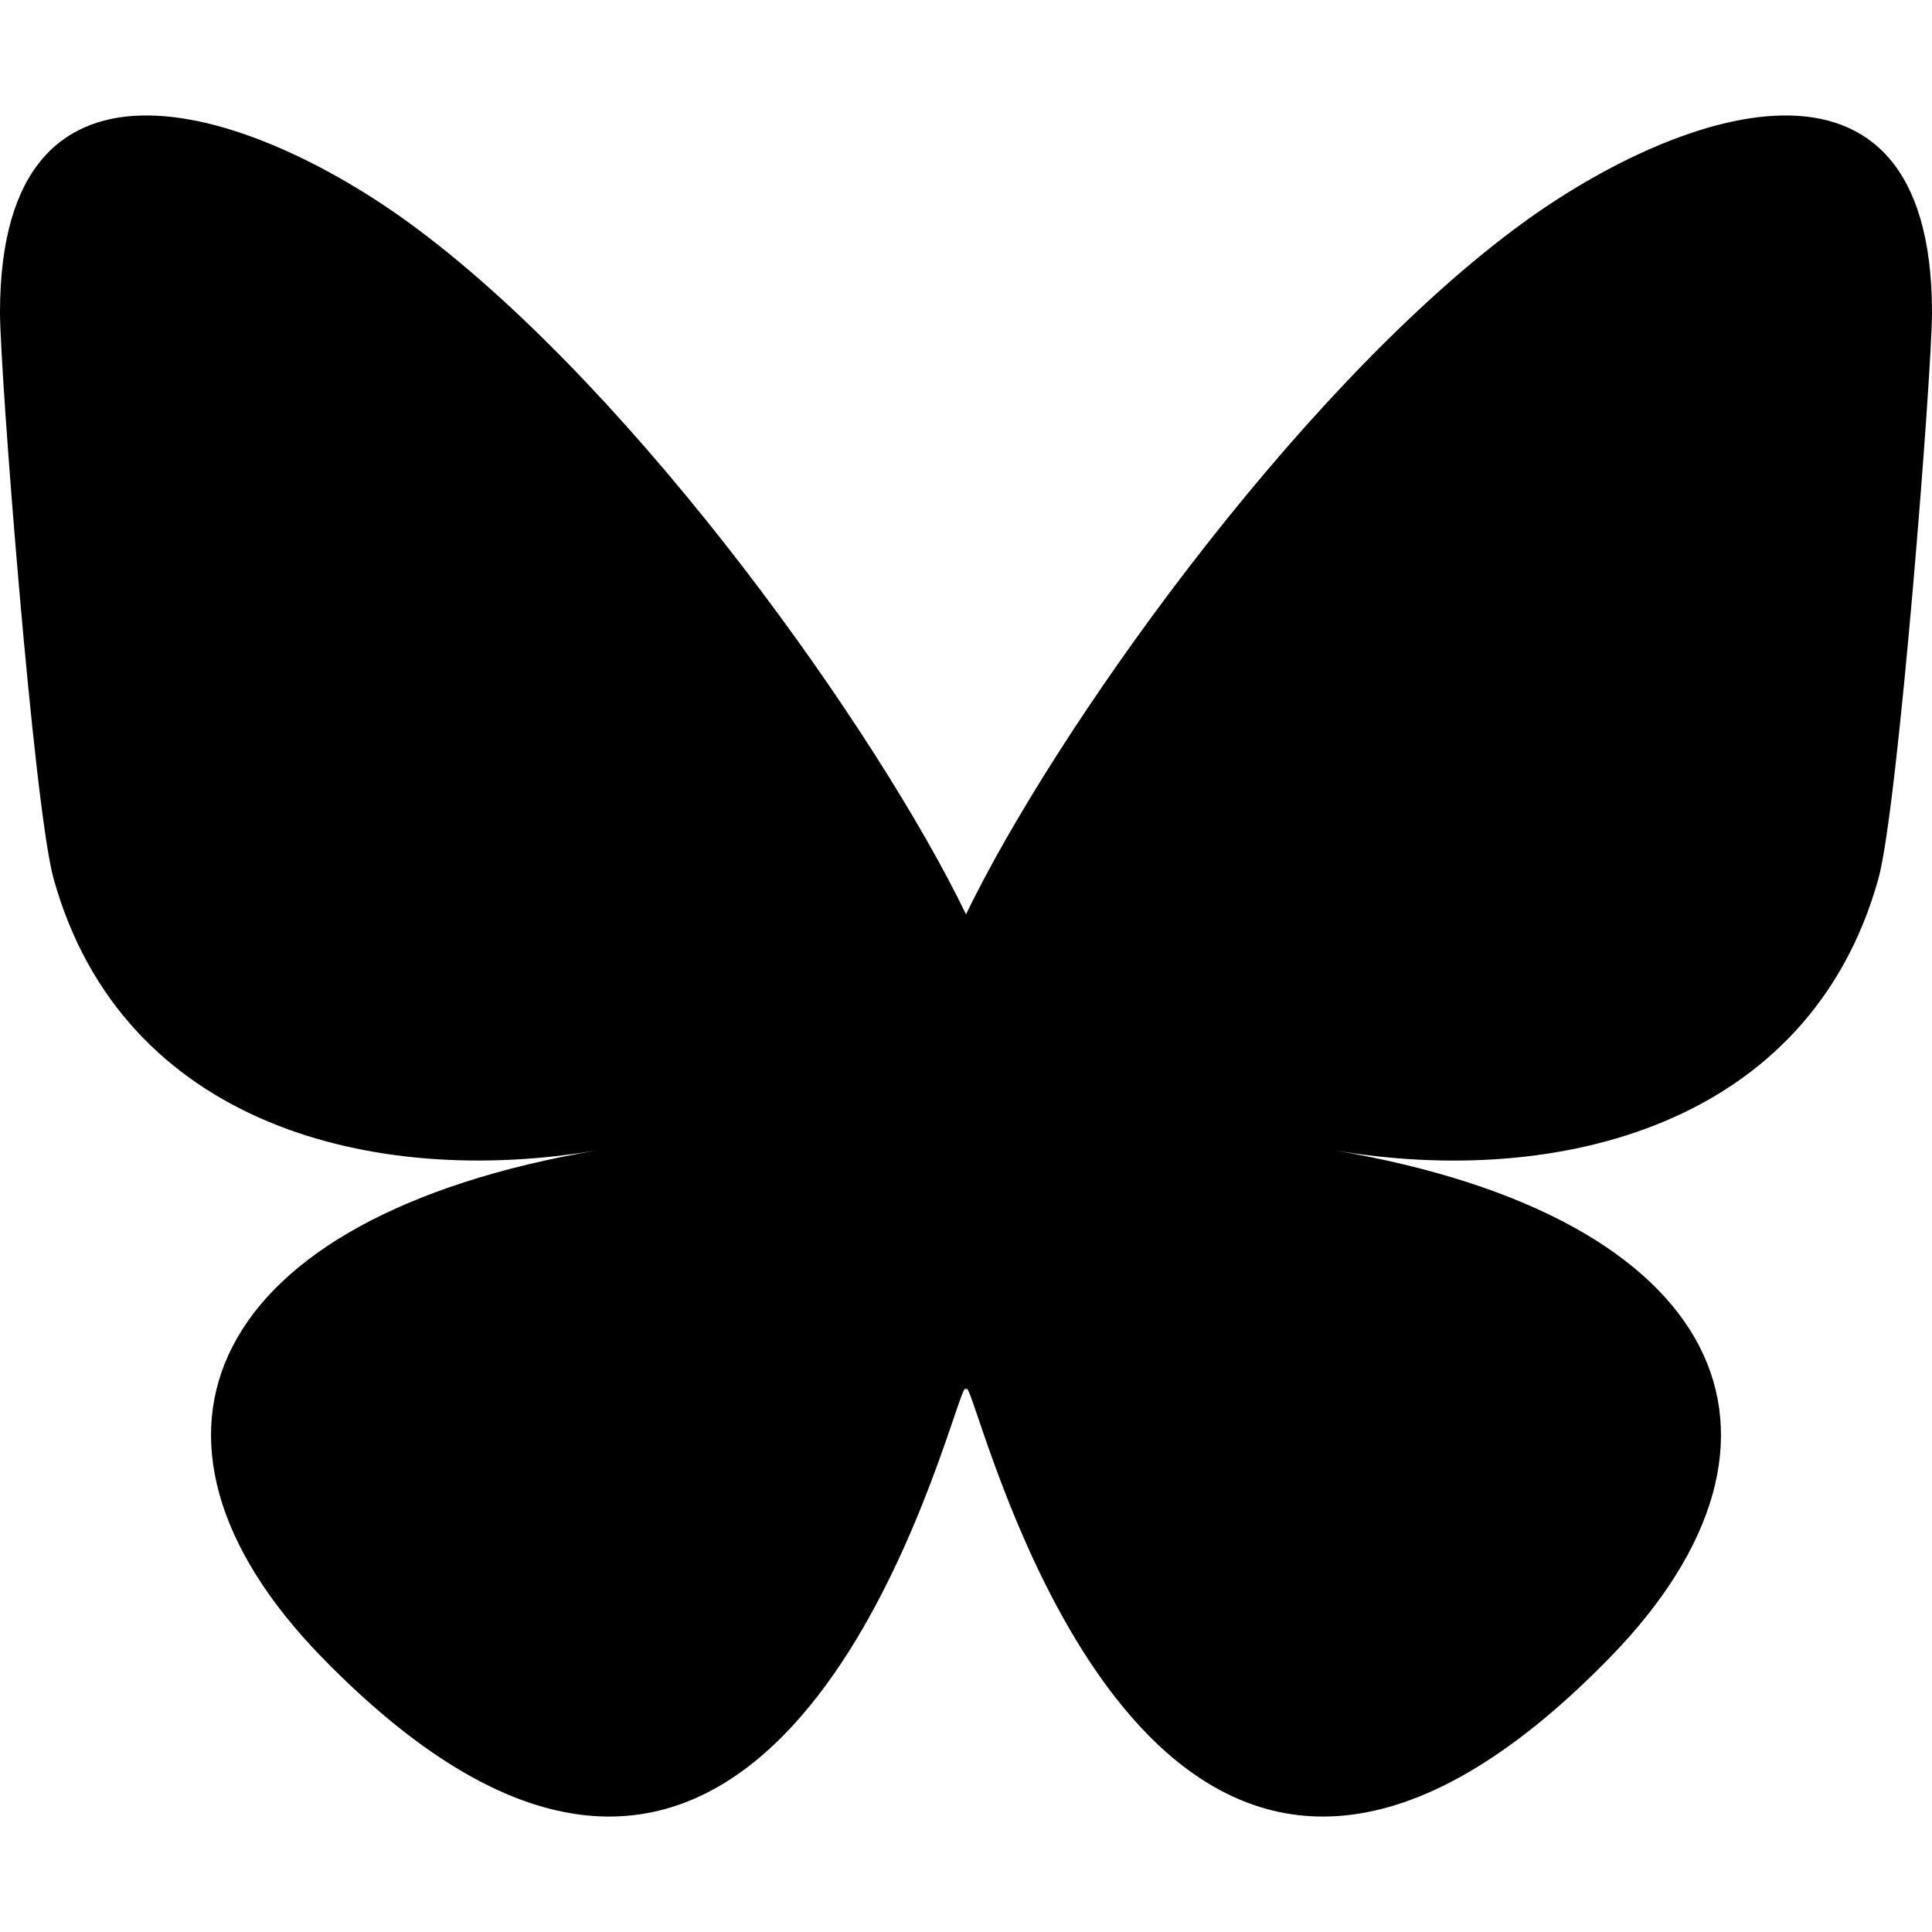
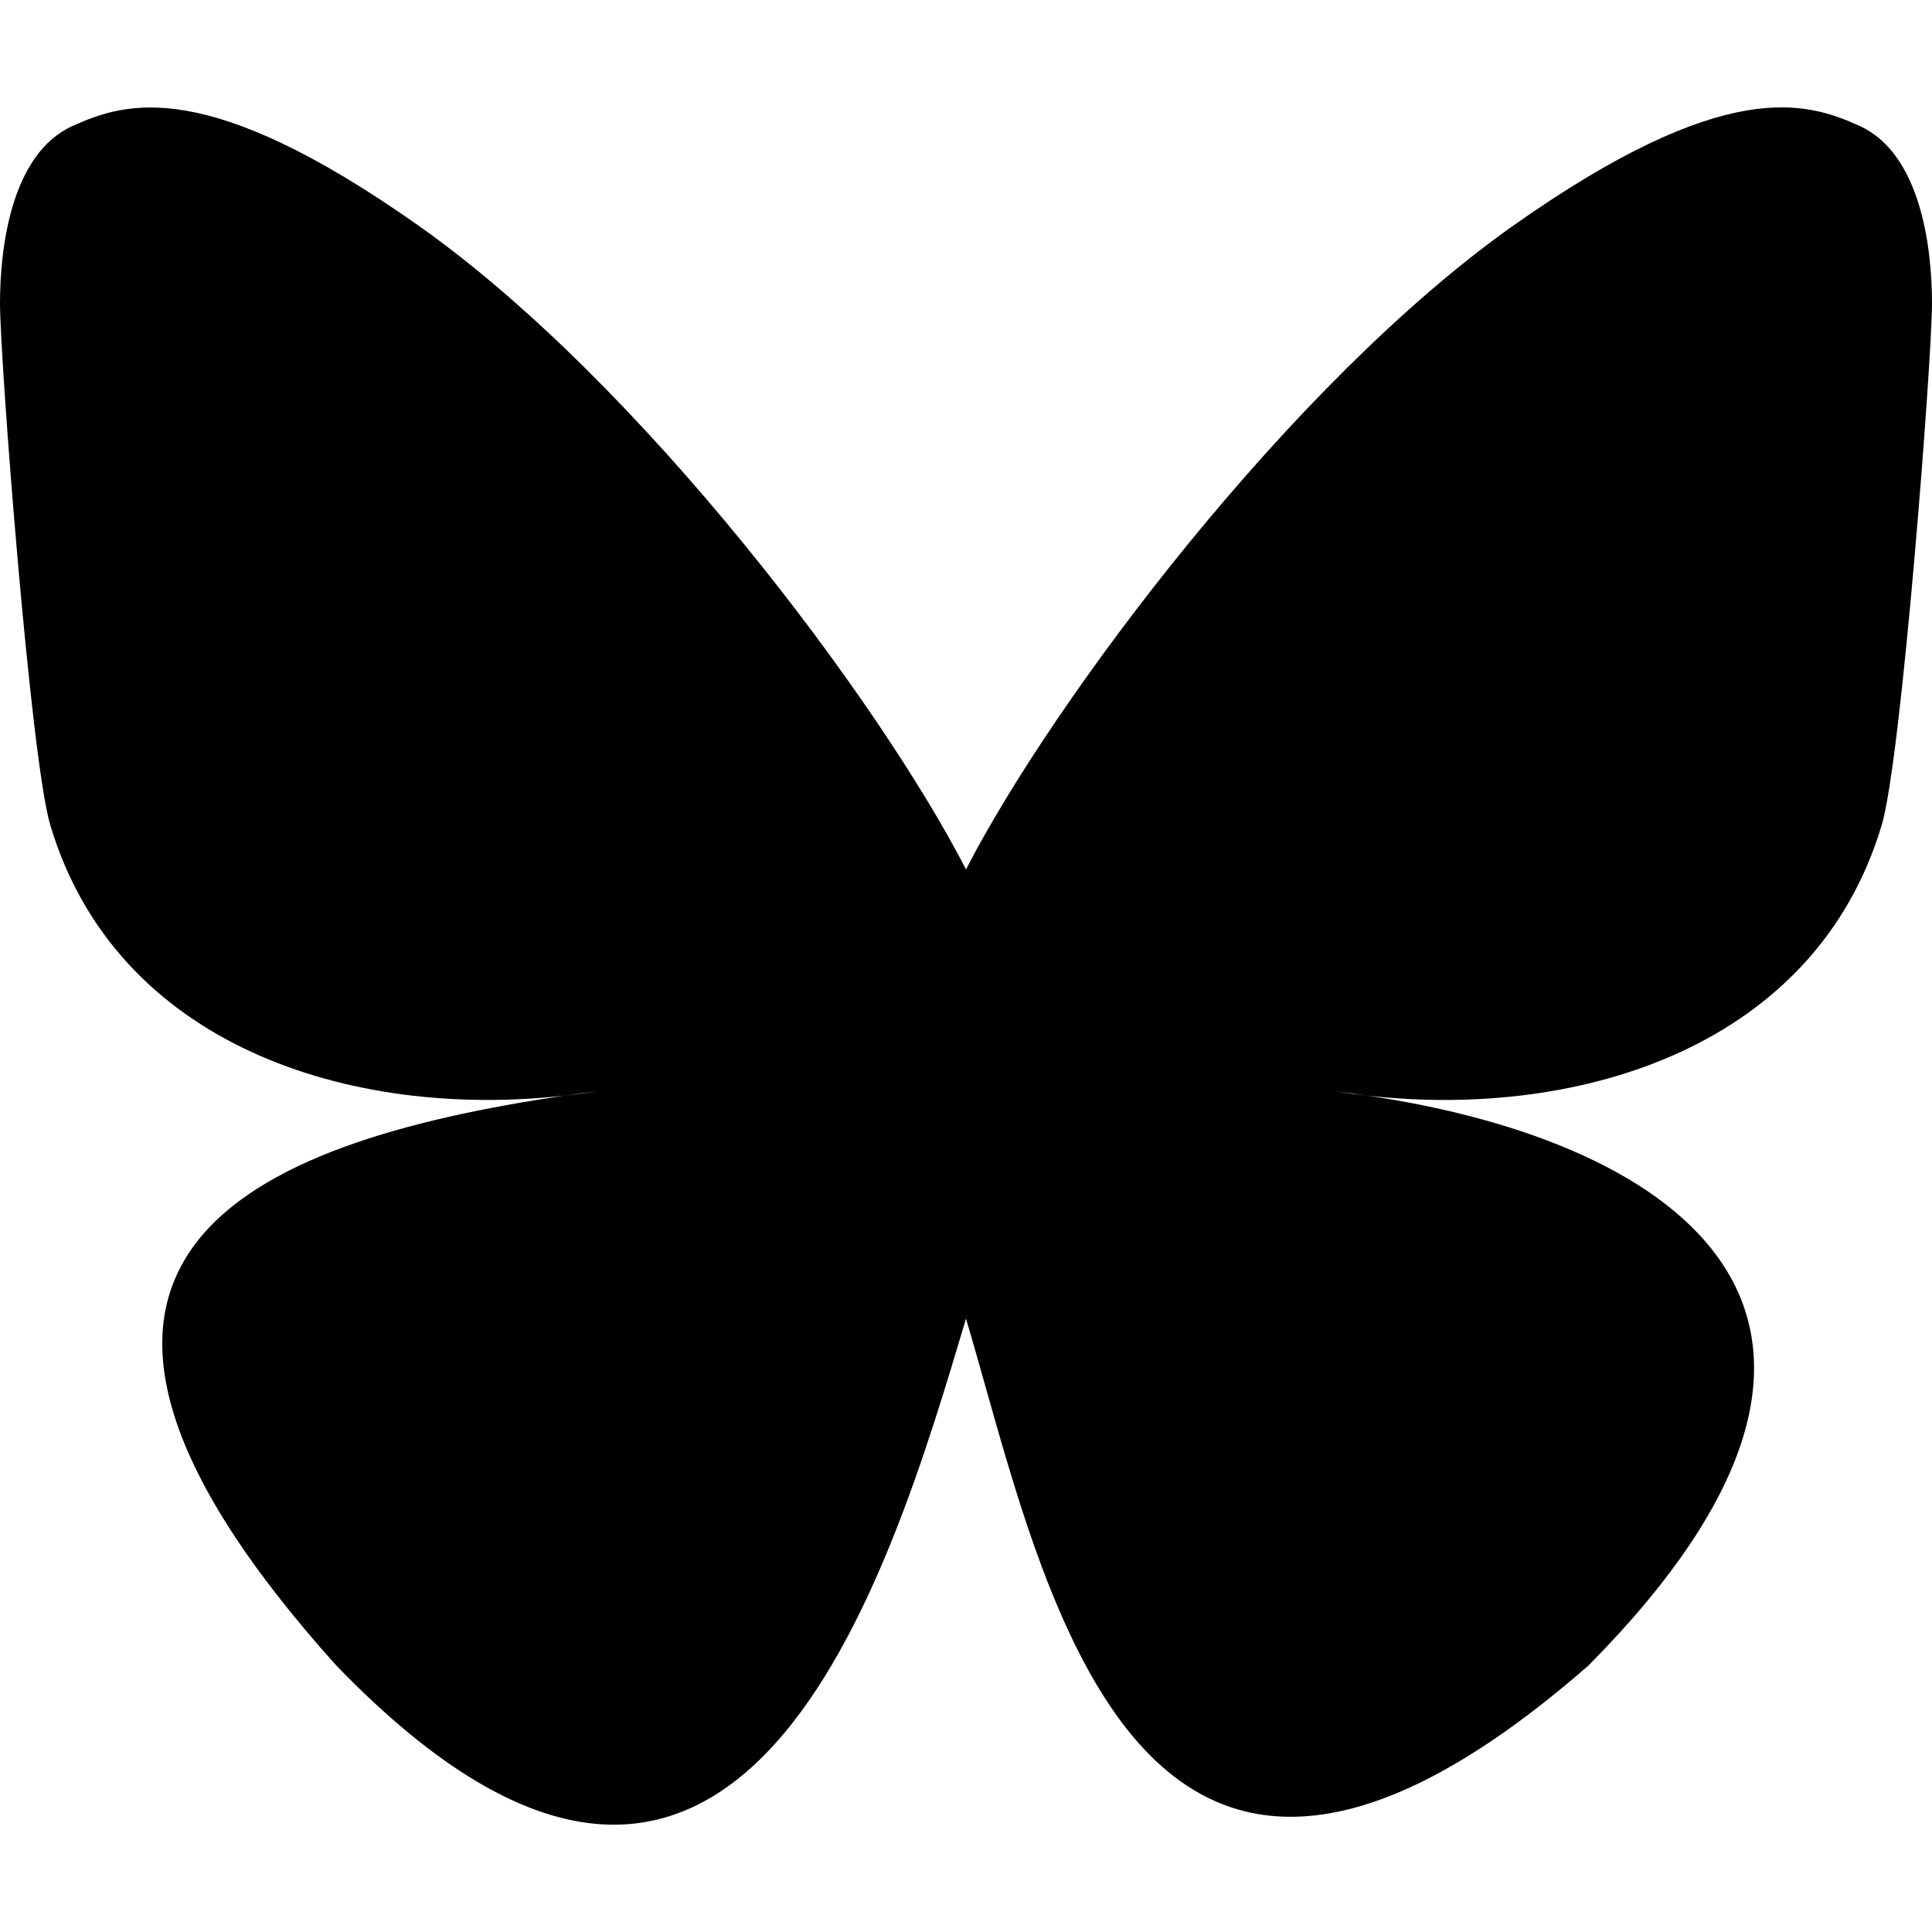
<svg xmlns="http://www.w3.org/2000/svg" role="img" viewBox="0 0 24 24">
-   <path d="M5.202 2.857C7.954 4.922 10.913 9.11 12 11.358c1.087-2.247 4.046-6.436 6.798-8.501C20.783 1.366 24 .213 24 3.883c0 .732-.42 6.156-.667 7.037-.856 3.061-3.978 3.842-6.755 3.37 4.854.826 6.089 3.562 3.422 6.299-5.065 5.196-7.28-1.304-7.847-2.97-.104-.305-.152-.448-.153-.327 0-.121-.05.022-.153.327-.568 1.666-2.782 8.166-7.847 2.97-2.667-2.737-1.432-5.473 3.422-6.3-2.777.473-5.899-.308-6.755-3.369C.42 10.04 0 4.615 0 3.883c0-3.67 3.217-2.517 5.202-1.026" />
+   <path d="M12 10.8c-1.087-2.114-4.046-6.053-6.798-7.995C2.566.944 1.561 1.266.902 1.565.139 1.908 0 3.08 0 3.768c0 .69.378 5.65.624 6.479.815 2.736 3.713 3.66 6.383 3.364.136-.02.275-.039.415-.056-.138.022-.276.04-.415.056-3.912.58-7.387 2.005-2.83 7.078 5.013 5.19 6.87-1.113 7.823-4.308.953 3.195 2.05 9.271 7.733 4.308 4.267-4.308 1.172-6.498-2.74-7.078a8.741 8.741 0 0 1-.415-.056c.14.017.279.036.415.056 2.67.297 5.568-.628 6.383-3.364.246-.828.624-5.79.624-6.478 0-.69-.139-1.861-.902-2.206-.659-.298-1.664-.62-4.3 1.24C16.046 4.748 13.087 8.687 12 10.8Z" />
</svg>
